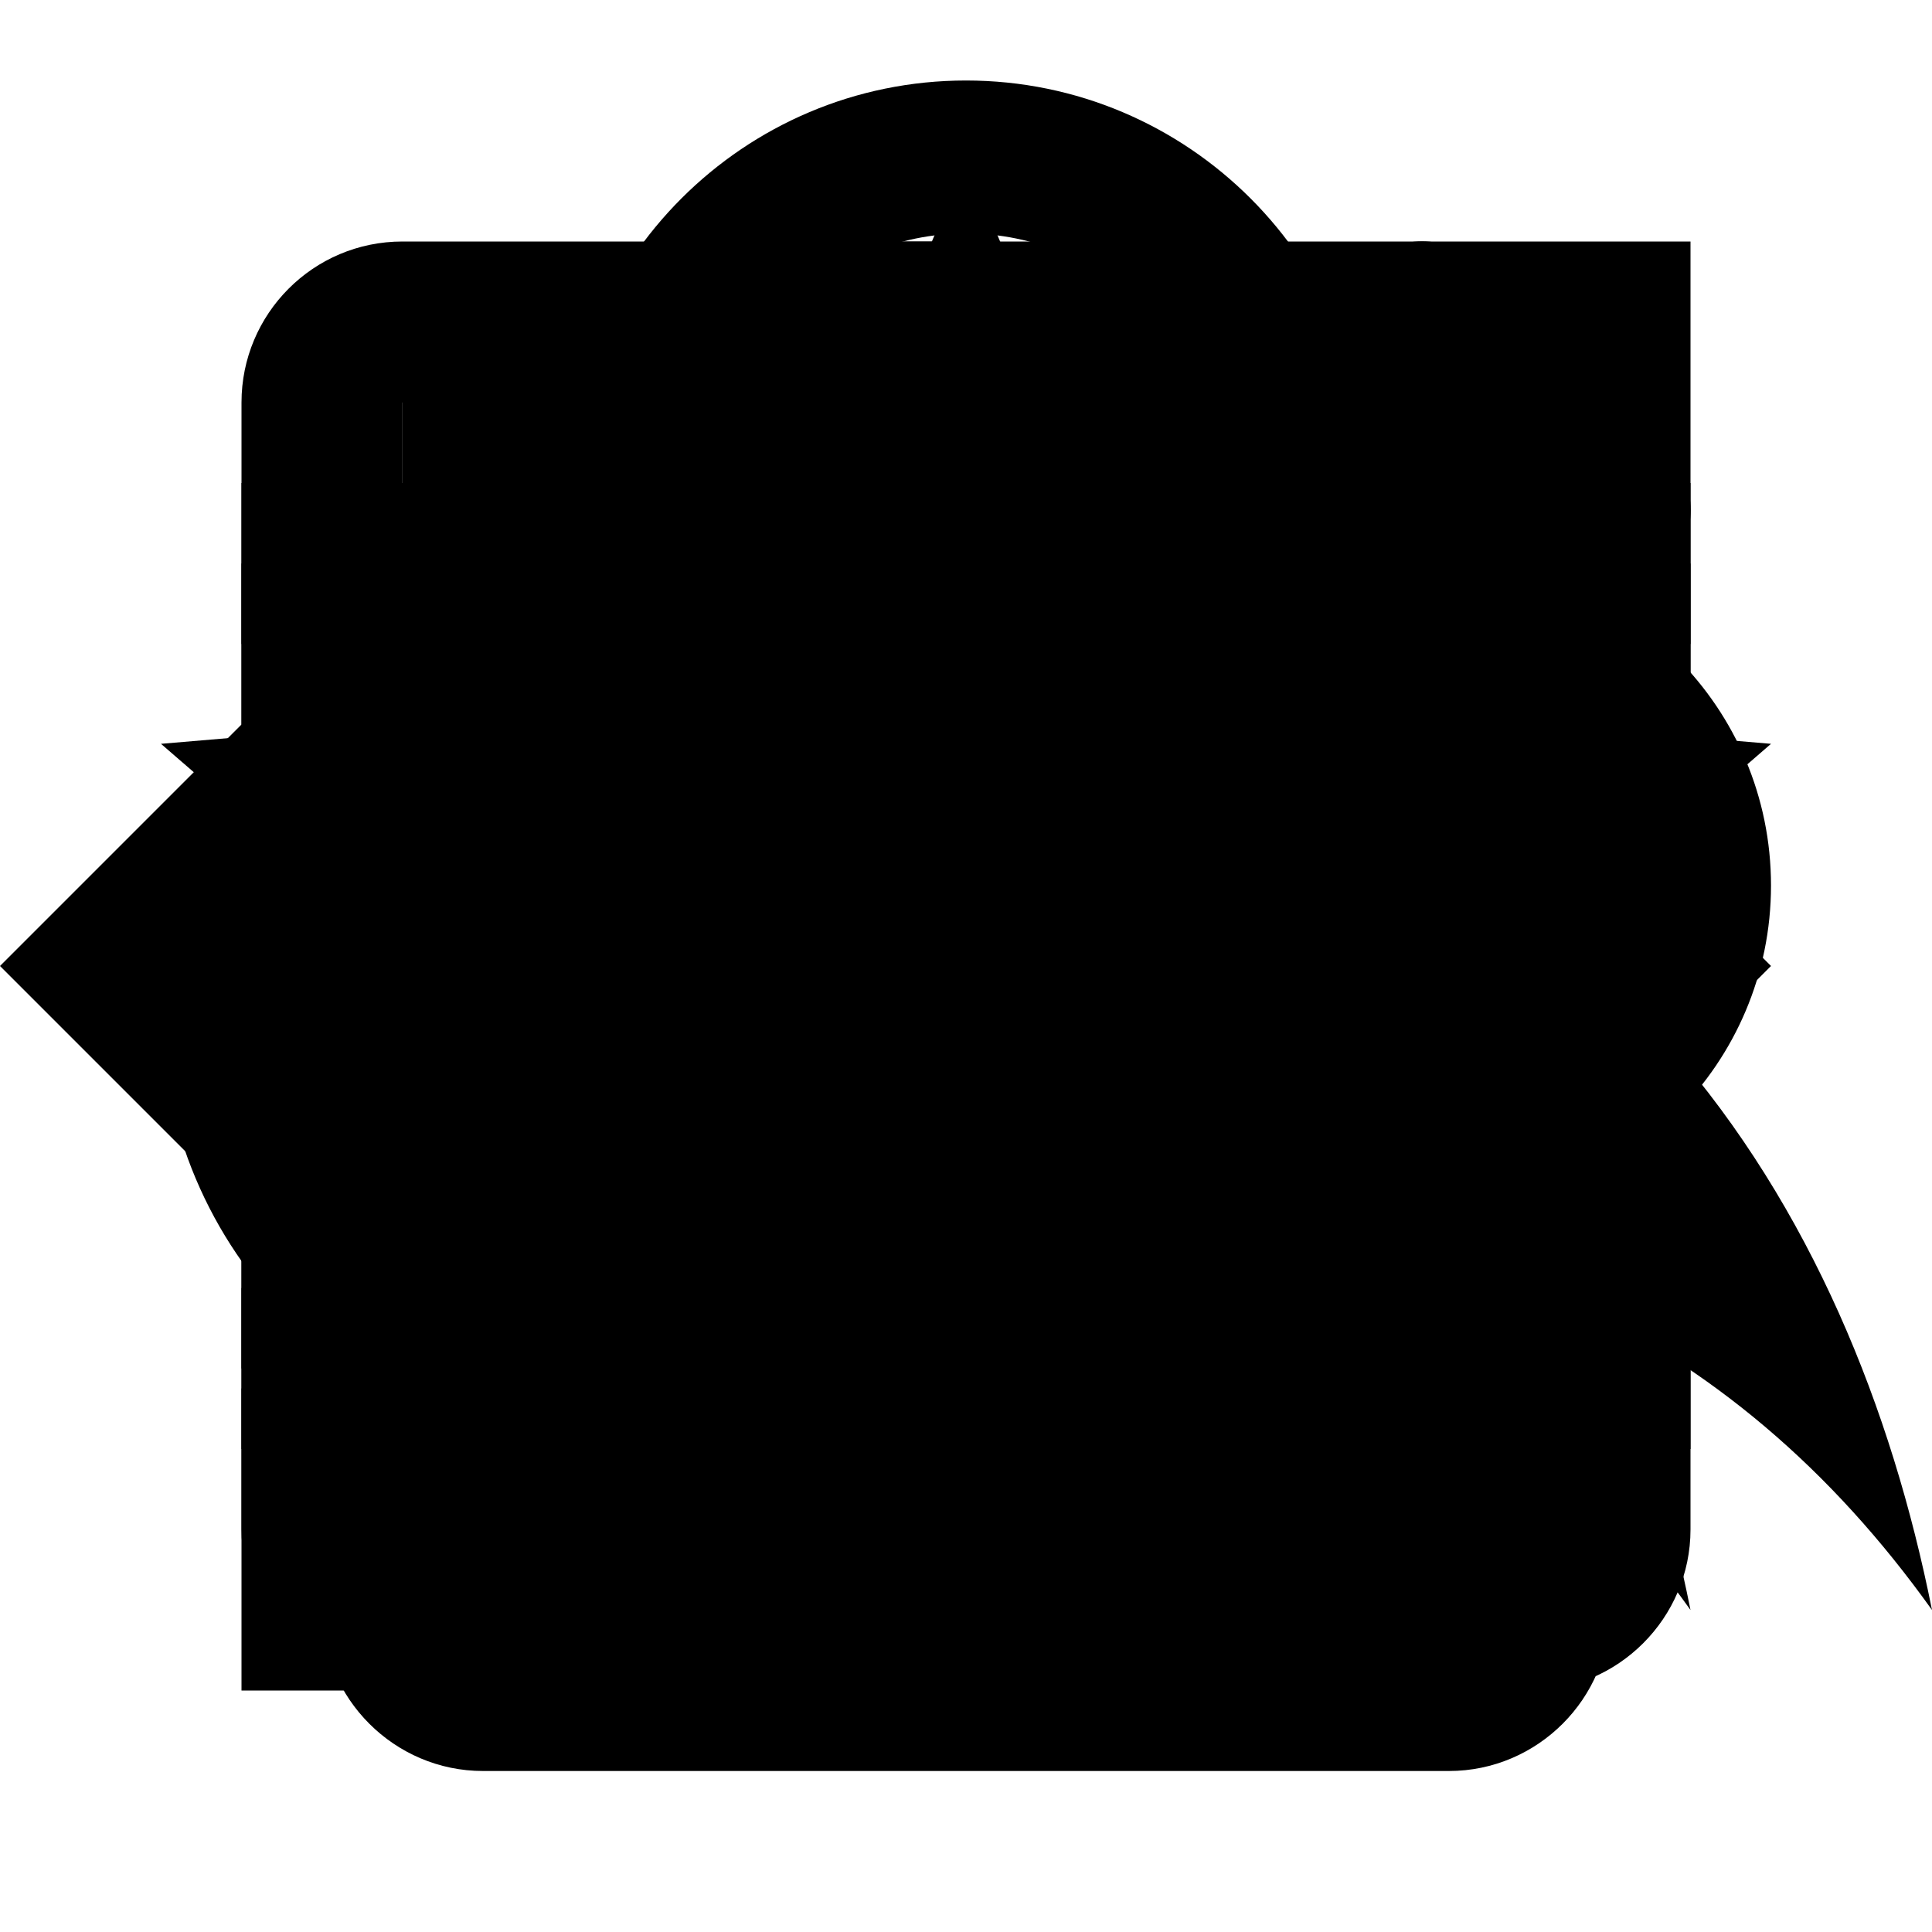
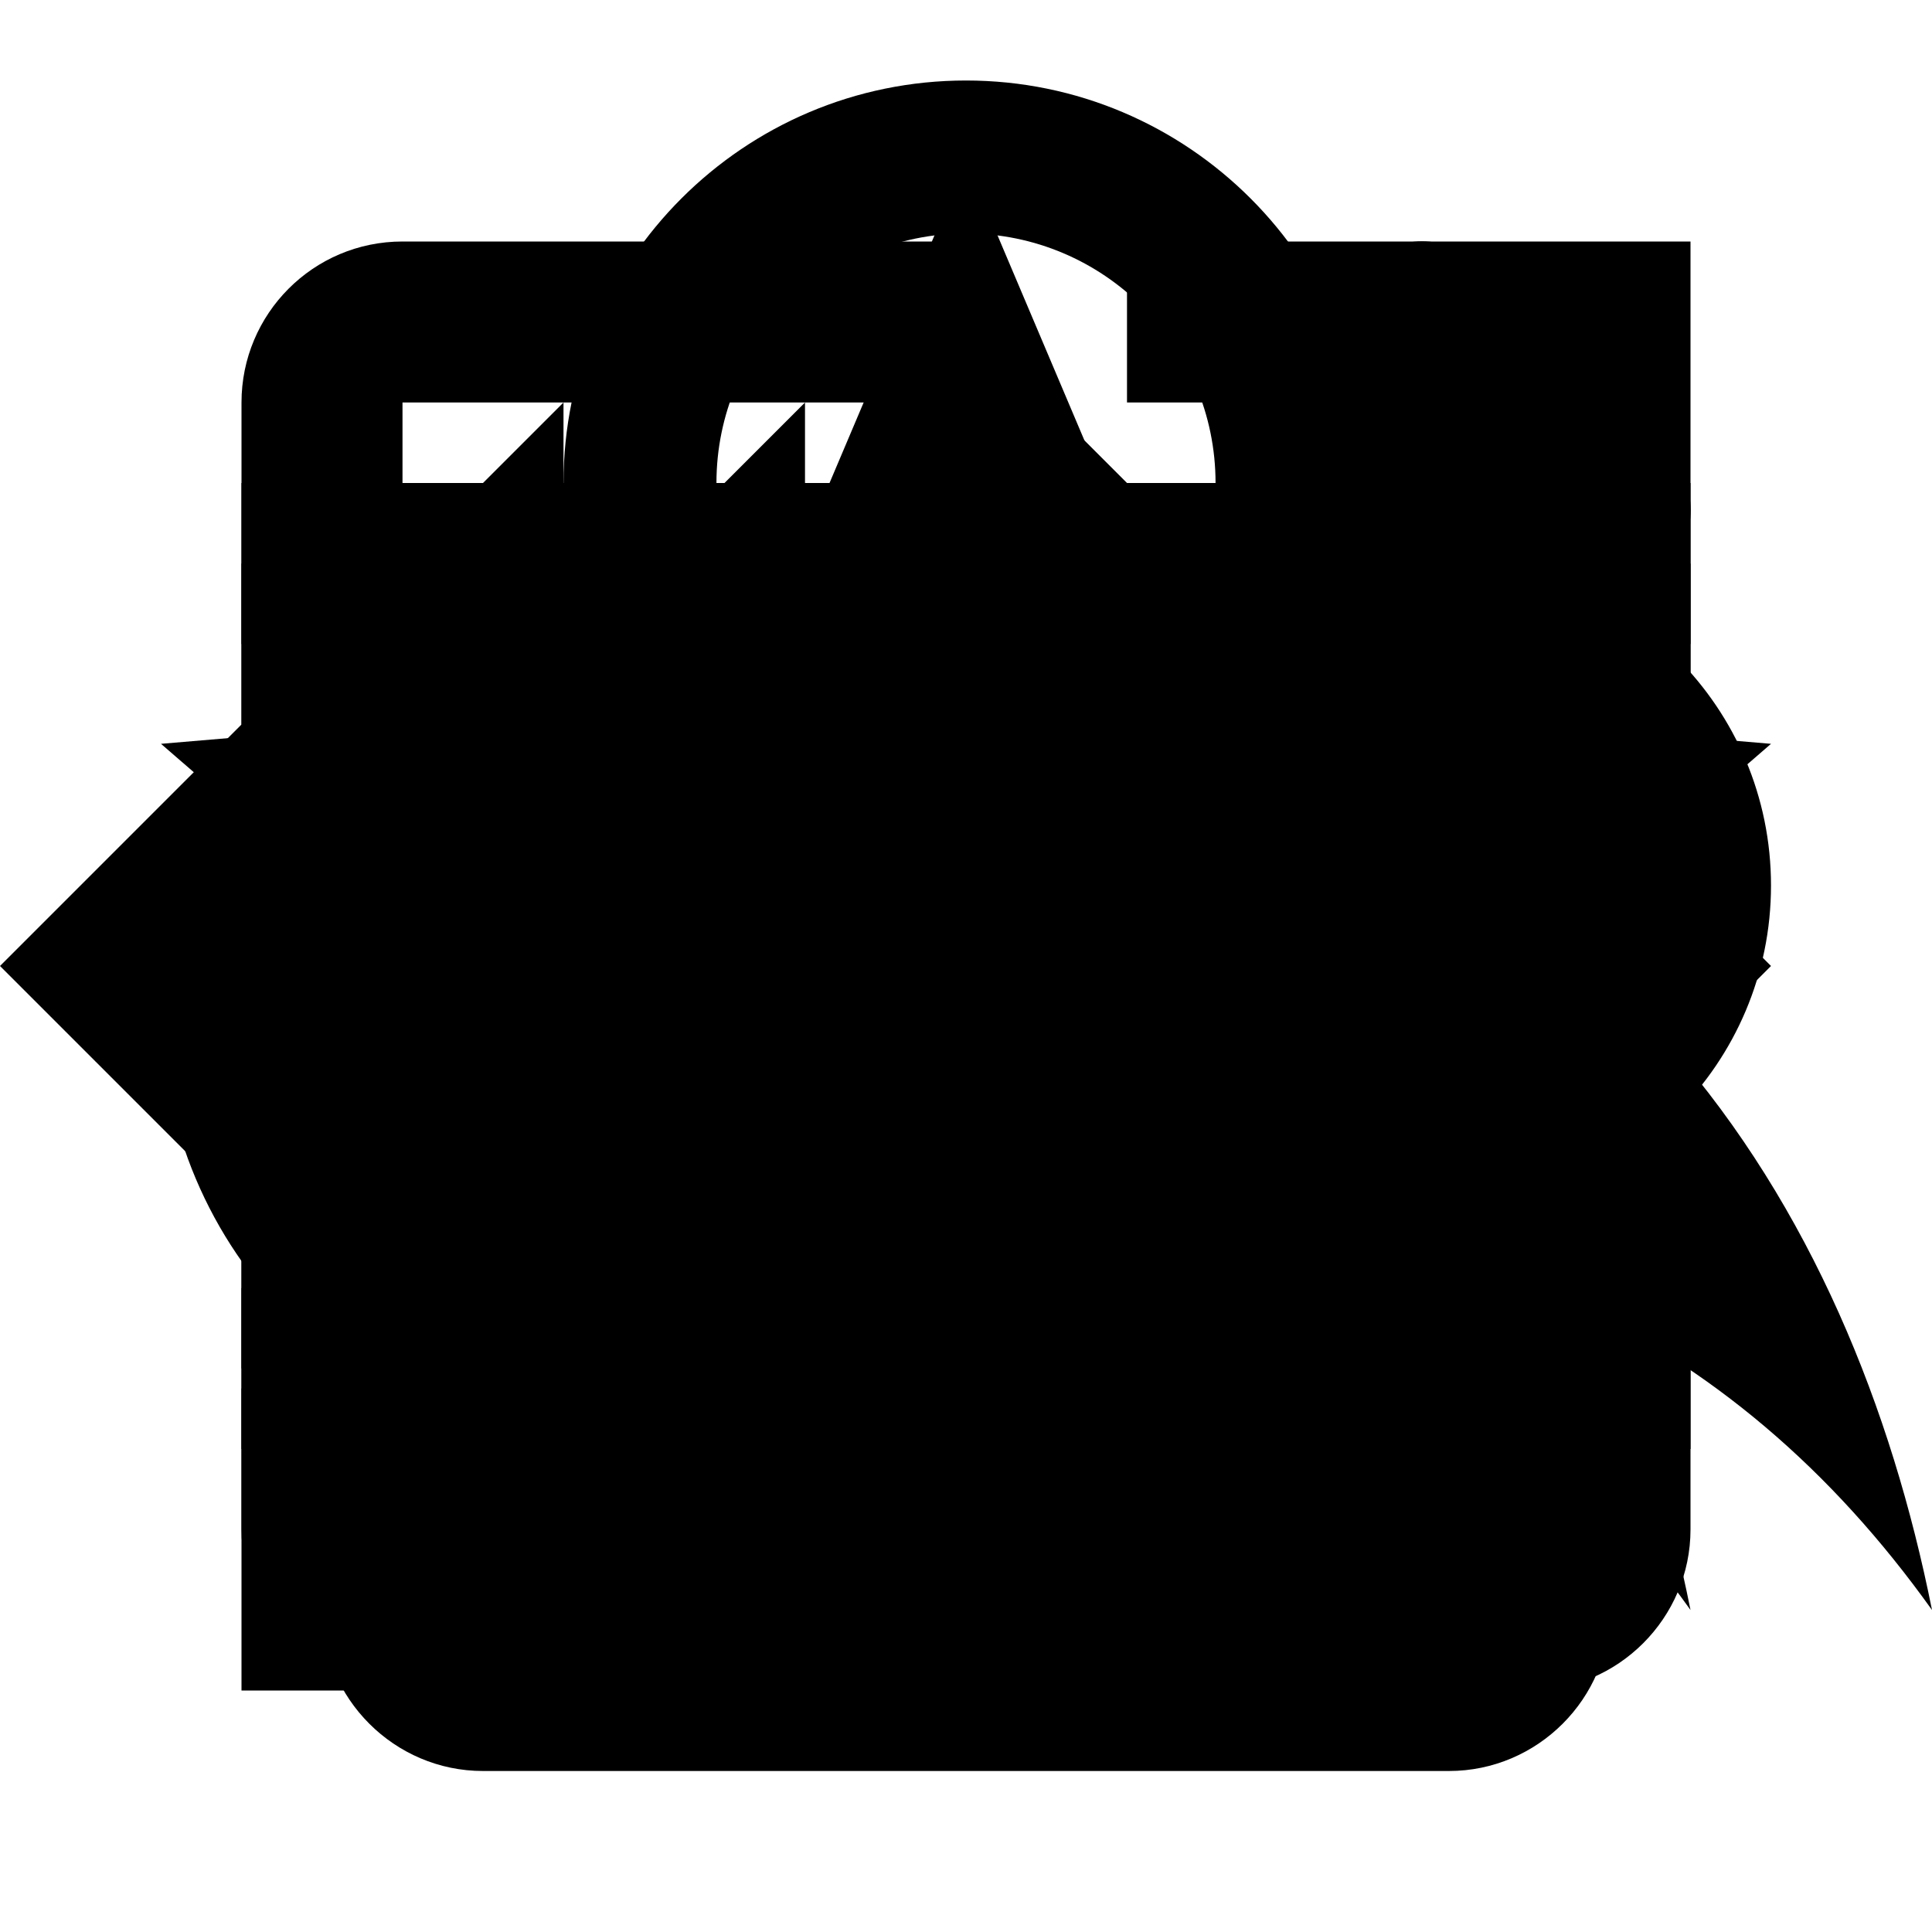
<svg xmlns="http://www.w3.org/2000/svg" viewBox="0 0 24 24">
  <path id="attachment" d="M2 12.5C2 9.46 4.46 7 7.5 7H18c2.21 0 4 1.79 4 4s-1.79 4-4 4H9.5C8.12 15 7 13.88 7 12.5S8.12 10 9.5 10H17v2H9.41c-.55 0-.55 1 0 1H18c1.1 0 2-.9 2-2s-.9-2-2-2H7.5C5.57 9 4 10.57 4 12.5S5.57 16 7.5 16H17v2H7.5C4.46 18 2 15.54 2 12.5z" />
  <path id="code" d="M9.4 16.6L4.8 12l4.6-4.6L8 6l-6 6 6 6 1.4-1.4zm5.2 0l4.6-4.6-4.6-4.6L16 6l6 6-6 6-1.4-1.4z" />
  <path id="open_in_new" d="M19 19H5V5h7V3H5c-1.11 0-2 .9-2 2v14c0 1.1.89 2 2 2h14c1.1 0 2-.9 2-2v-7h-2v7zM14 3v2h3.59l-9.83 9.83 1.41 1.41L19 6.41V10h2V3h-7z" />
  <path id="star" d="M12 17.27L18.18 21l-1.64-7.03L22 9.24l-7.19-.61L12 2 9.19 8.63 2 9.24l5.46 4.73L5.82 21z" />
  <path id="lock" d="M18 8h-1V6c0-2.76-2.24-5-5-5S7 3.24 7 6v2H6c-1.1 0-2 .9-2 2v10c0 1.1.9 2 2 2h12c1.1 0 2-.9 2-2V10c0-1.1-.9-2-2-2zm-6 9c-1.1 0-2-.9-2-2s.9-2 2-2 2 .9 2 2-.9 2-2 2zm3.1-9H8.9V6c0-1.71 1.39-3.1 3.1-3.1 1.71 0 3.1 1.39 3.1 3.1v2z" />
  <path id="reply" d="M10 9V5l-7 7 7 7v-4.1c5 0 8.5 1.6 11 5.1-1-5-4-10-11-11z" />
  <path id="reply_all" d="M7 8V5l-7 7 7 7v-3l-4-4 4-4zm6 1V5l-7 7 7 7v-4.1c5 0 8.5 1.6 11 5.1-1-5-4-10-11-11z" />
  <path id="menu" d="M3 18h18v-2H3v2zm0-5h18v-2H3v2zm0-7v2h18V6H3z" />
  <path id="list" d="M3 13h2v-2H3v2zm0 4h2v-2H3v2zm0-8h2V7H3v2zm4 4h14v-2H7v2zm0 4h14v-2H7v2zM7 7v2h14V7H7z" />
  <path id="forward" d="M12 8V4l8 8-8 8v-4H4V8z" />
  <path id="create" d="M3 17.25V21h3.75L17.81 9.94l-3.75-3.75L3 17.25zM20.71 7.04c.39-.39.39-1.02 0-1.41l-2.34-2.34c-.39-.39-1.02-.39-1.41 0l-1.83 1.83 3.75 3.75 1.83-1.83z" />
-   <path id="delete" d="M6 19c0 1.1.9 2 2 2h8c1.1 0 2-.9 2-2V7H6v12zM19 4h-3.5l-1-1h-5l-1 1H5v2h14V4z" />
</svg>
